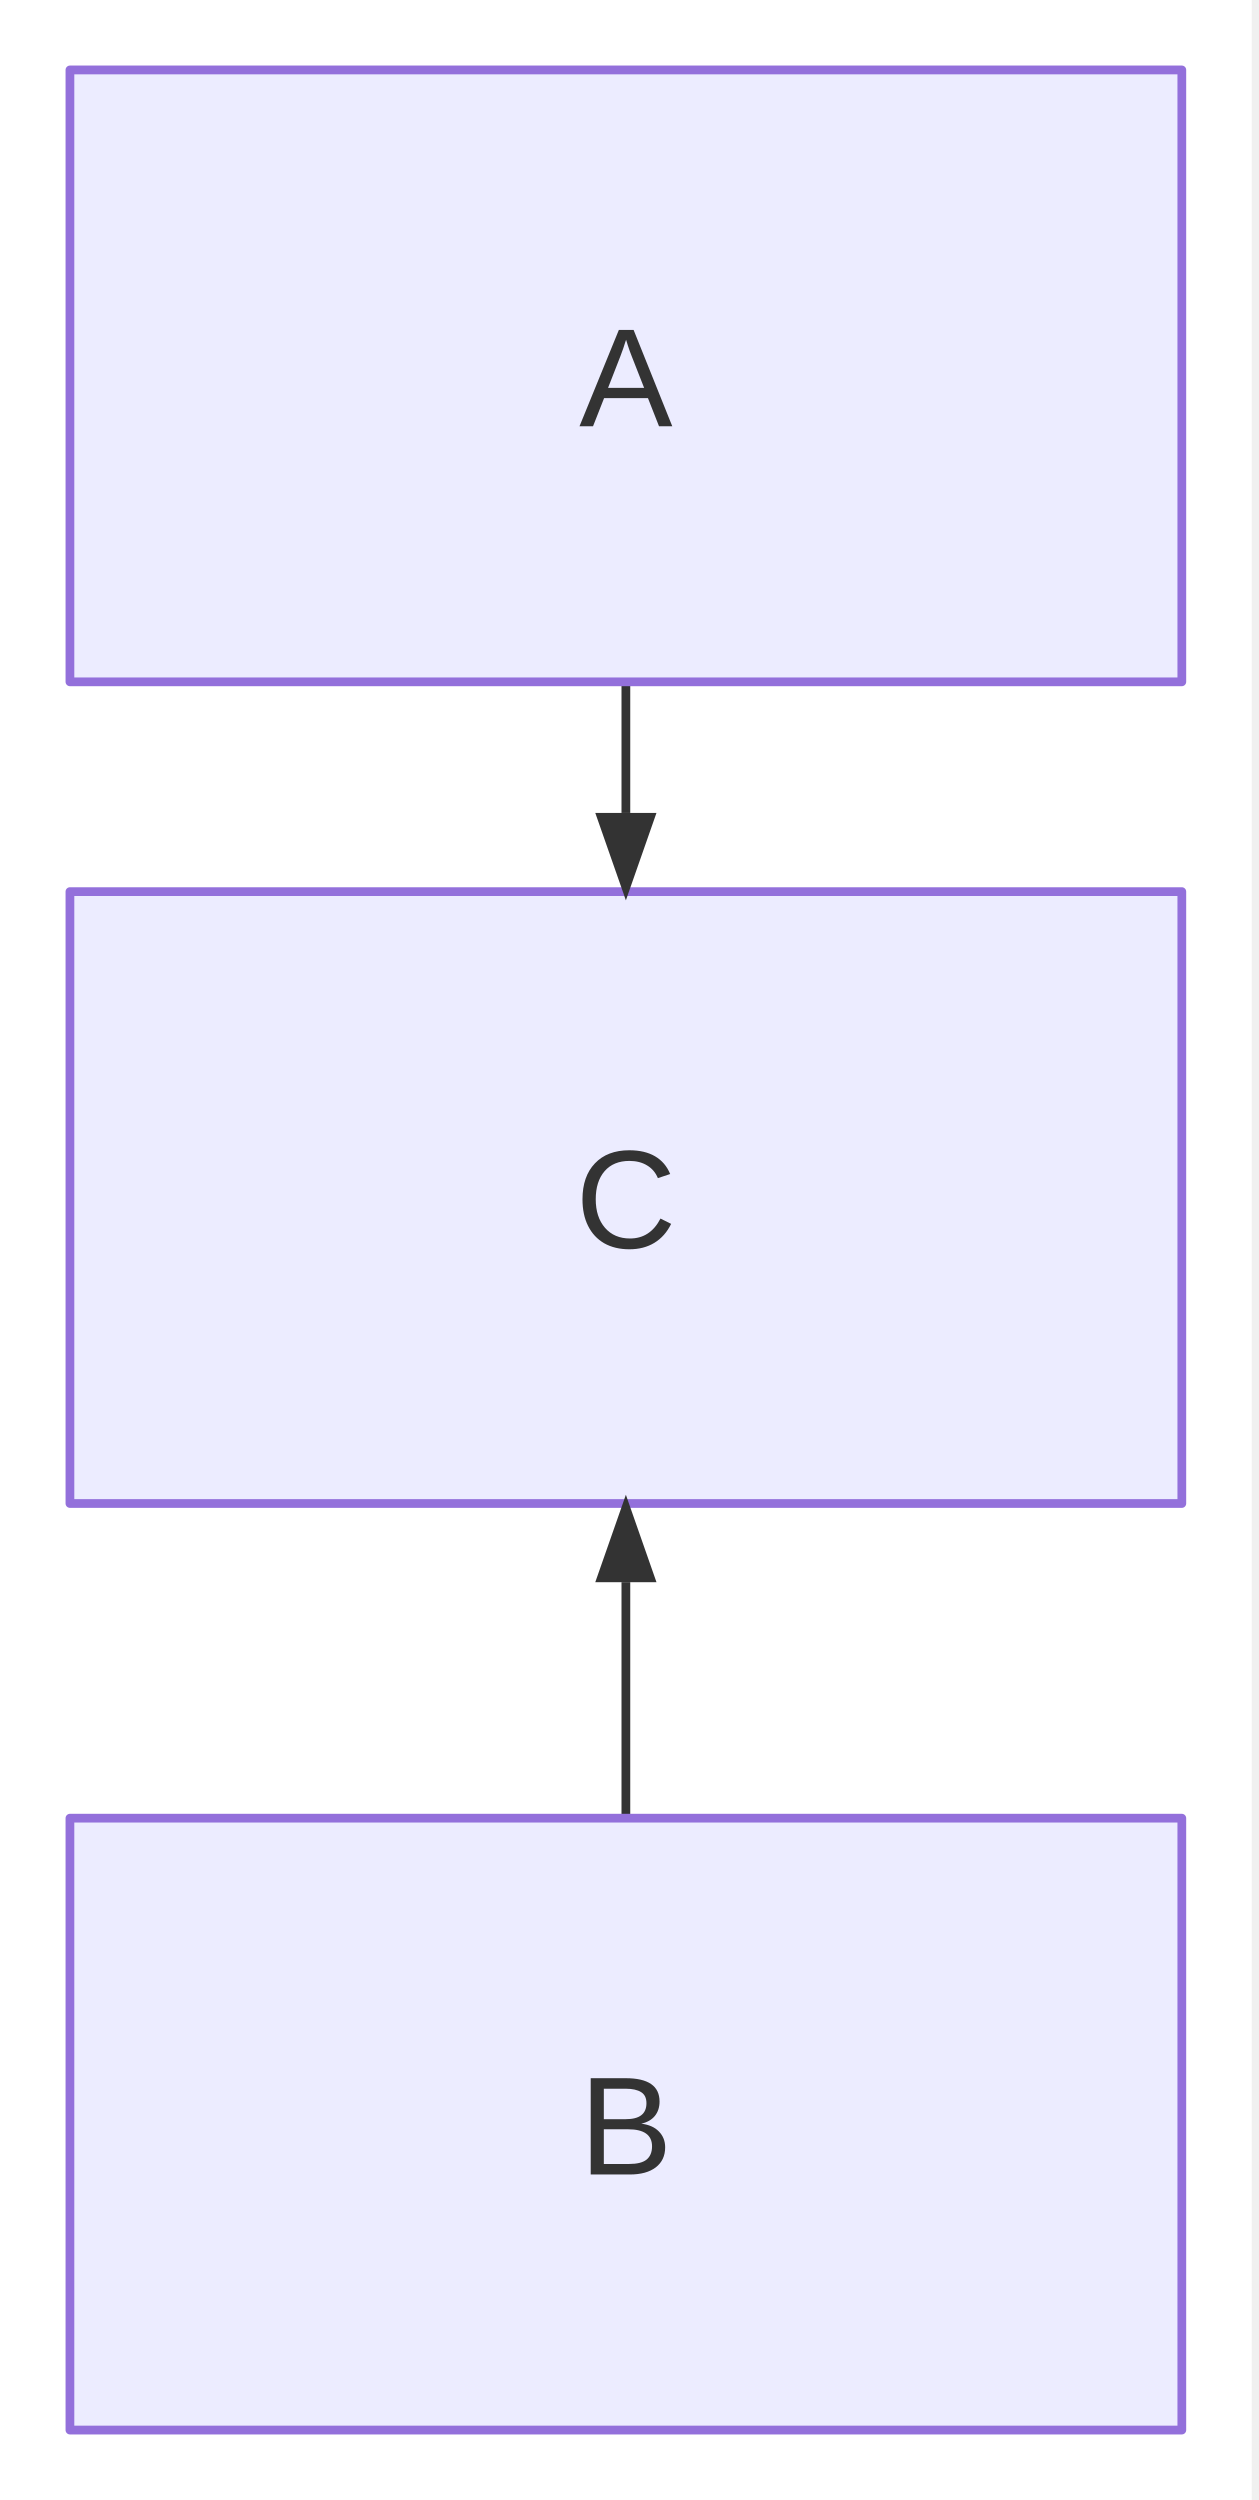
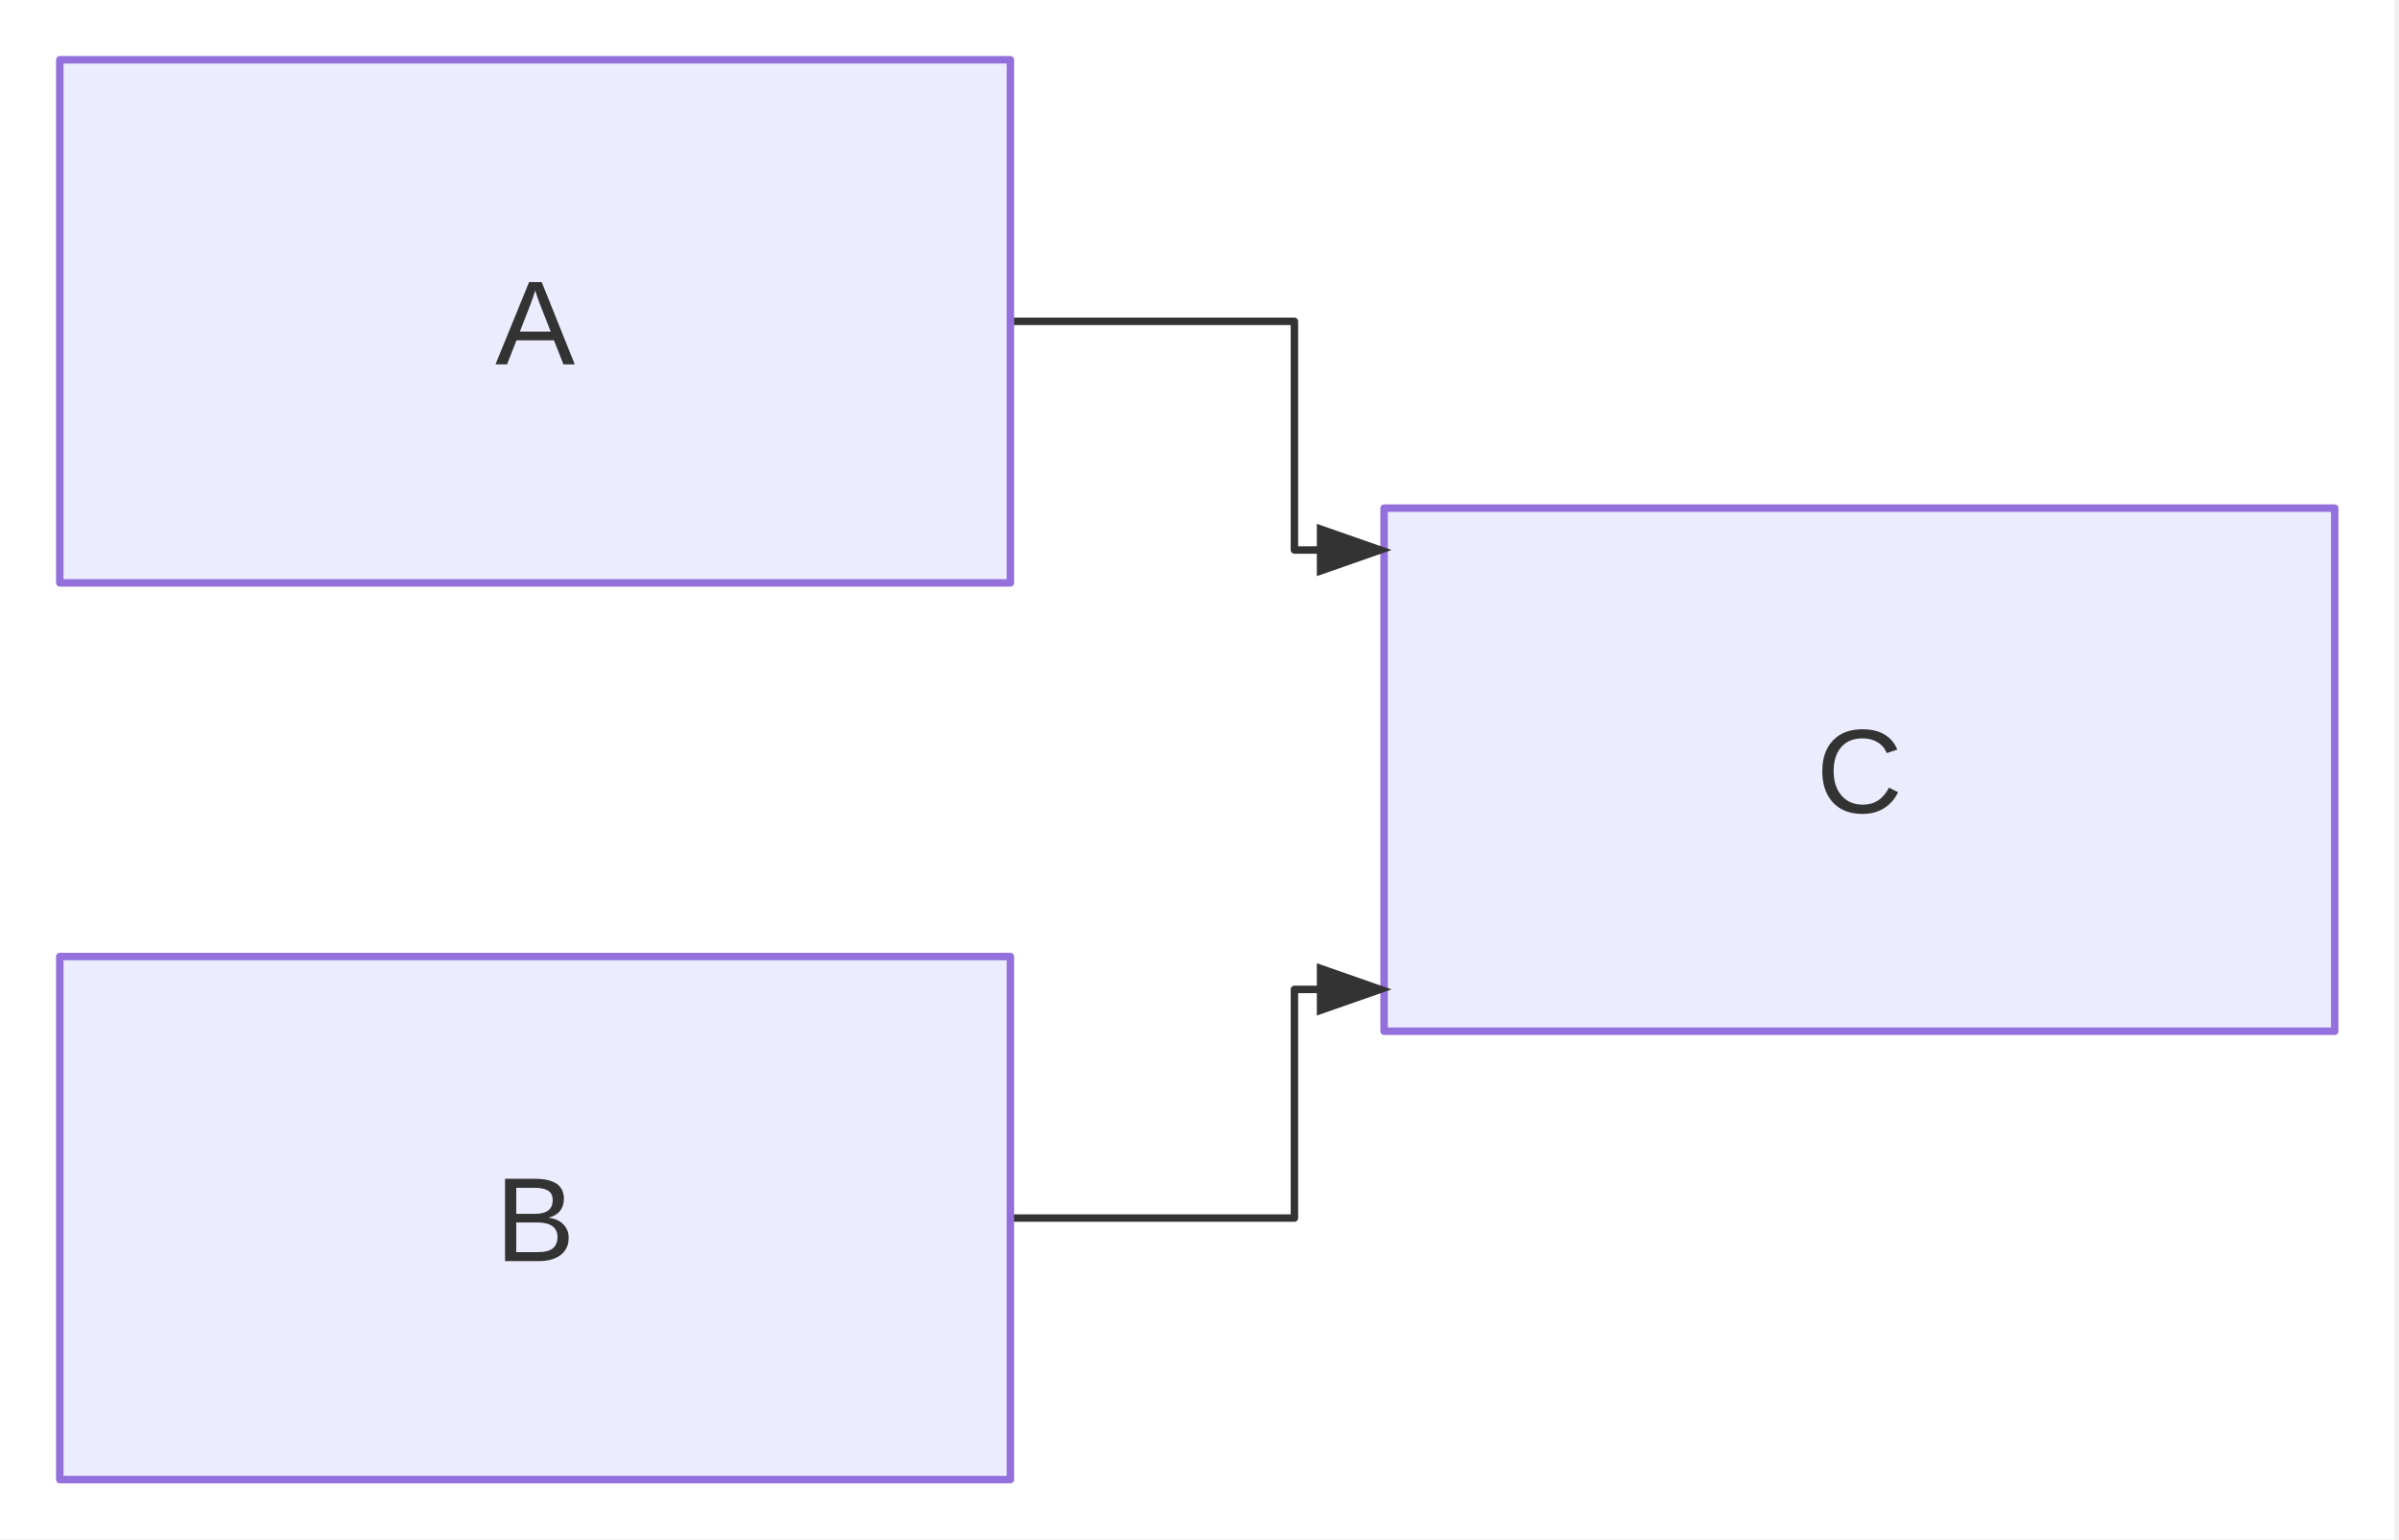
- <svg xmlns="http://www.w3.org/2000/svg" width="144" height="286" viewBox="0 0 144 286">
-   <rect x="0" y="0" width="143.2" height="286" fill="white" />
-   <line x1="71.6" y1="78" x2="71.6" y2="93" stroke="#333333" stroke-width="1" stroke-linecap="butt" data-edge-source="A" data-edge-target="C" />
-   <line x1="71.6" y1="208" x2="71.6" y2="181" stroke="#333333" stroke-width="1" stroke-linecap="butt" data-edge-source="B" data-edge-target="C" />
+ <svg xmlns="http://www.w3.org/2000/svg" width="321" height="206" viewBox="0 0 321 206">
+   <rect x="0" y="0" width="320.4" height="206" fill="white" />
+   <path d="M135.2,43L173.2,43L173.2,73.6L185.2,73.6" fill="none" stroke="#333333" stroke-width="1" stroke-linejoin="round" stroke-linecap="round" data-edge-source="A" data-edge-target="C" />
+   <path d="M135.2,163L173.2,163L173.2,132.4L185.2,132.4" fill="none" stroke="#333333" stroke-width="1" stroke-linejoin="round" stroke-linecap="round" data-edge-source="B" data-edge-target="C" />
  <path d="M8,8 H135.2 V78 H8 Z" fill="#ECECFF" stroke="#9370DB" stroke-width="1" stroke-linejoin="round" stroke-linecap="round" />
-   <path d="M8,102 H135.2 V172 H8 Z" fill="#ECECFF" stroke="#9370DB" stroke-width="1" stroke-linejoin="round" stroke-linecap="round" />
-   <path d="M8,208 H135.2 V278 H8 Z" fill="#ECECFF" stroke="#9370DB" stroke-width="1" stroke-linejoin="round" stroke-linecap="round" />
-   <polygon points="71.6,103 68.1,93 75.1,93" fill="#333333" stroke="none" />
-   <polygon points="71.6,171 75.1,181 68.1,181" fill="#333333" stroke="none" />
+   <path d="M185.2,68 H312.4 V138 H185.2 Z" fill="#ECECFF" stroke="#9370DB" stroke-width="1" stroke-linejoin="round" stroke-linecap="round" />
+   <path d="M8,128 H135.2 V198 H8 Z" fill="#ECECFF" stroke="#9370DB" stroke-width="1" stroke-linejoin="round" stroke-linecap="round" />
+   <polygon points="186.2,73.6 176.2,77.1 176.2,70.1" fill="#333333" stroke="none" />
+   <polygon points="186.2,132.4 176.2,135.9 176.2,128.9" fill="#333333" stroke="none" />
  <text x="71.6" y="48.76" text-anchor="middle" fill="#333" font-family="&quot;trebuchet ms&quot;, verdana, arial, sans-serif" font-size="16" font-weight="normal">A</text>
-   <text x="71.6" y="142.76" text-anchor="middle" fill="#333" font-family="&quot;trebuchet ms&quot;, verdana, arial, sans-serif" font-size="16" font-weight="normal">C</text>
-   <text x="71.6" y="248.76" text-anchor="middle" fill="#333" font-family="&quot;trebuchet ms&quot;, verdana, arial, sans-serif" font-size="16" font-weight="normal">B</text>
+   <text x="248.8" y="108.76" text-anchor="middle" fill="#333" font-family="&quot;trebuchet ms&quot;, verdana, arial, sans-serif" font-size="16" font-weight="normal">C</text>
+   <text x="71.6" y="168.76" text-anchor="middle" fill="#333" font-family="&quot;trebuchet ms&quot;, verdana, arial, sans-serif" font-size="16" font-weight="normal">B</text>
</svg>
